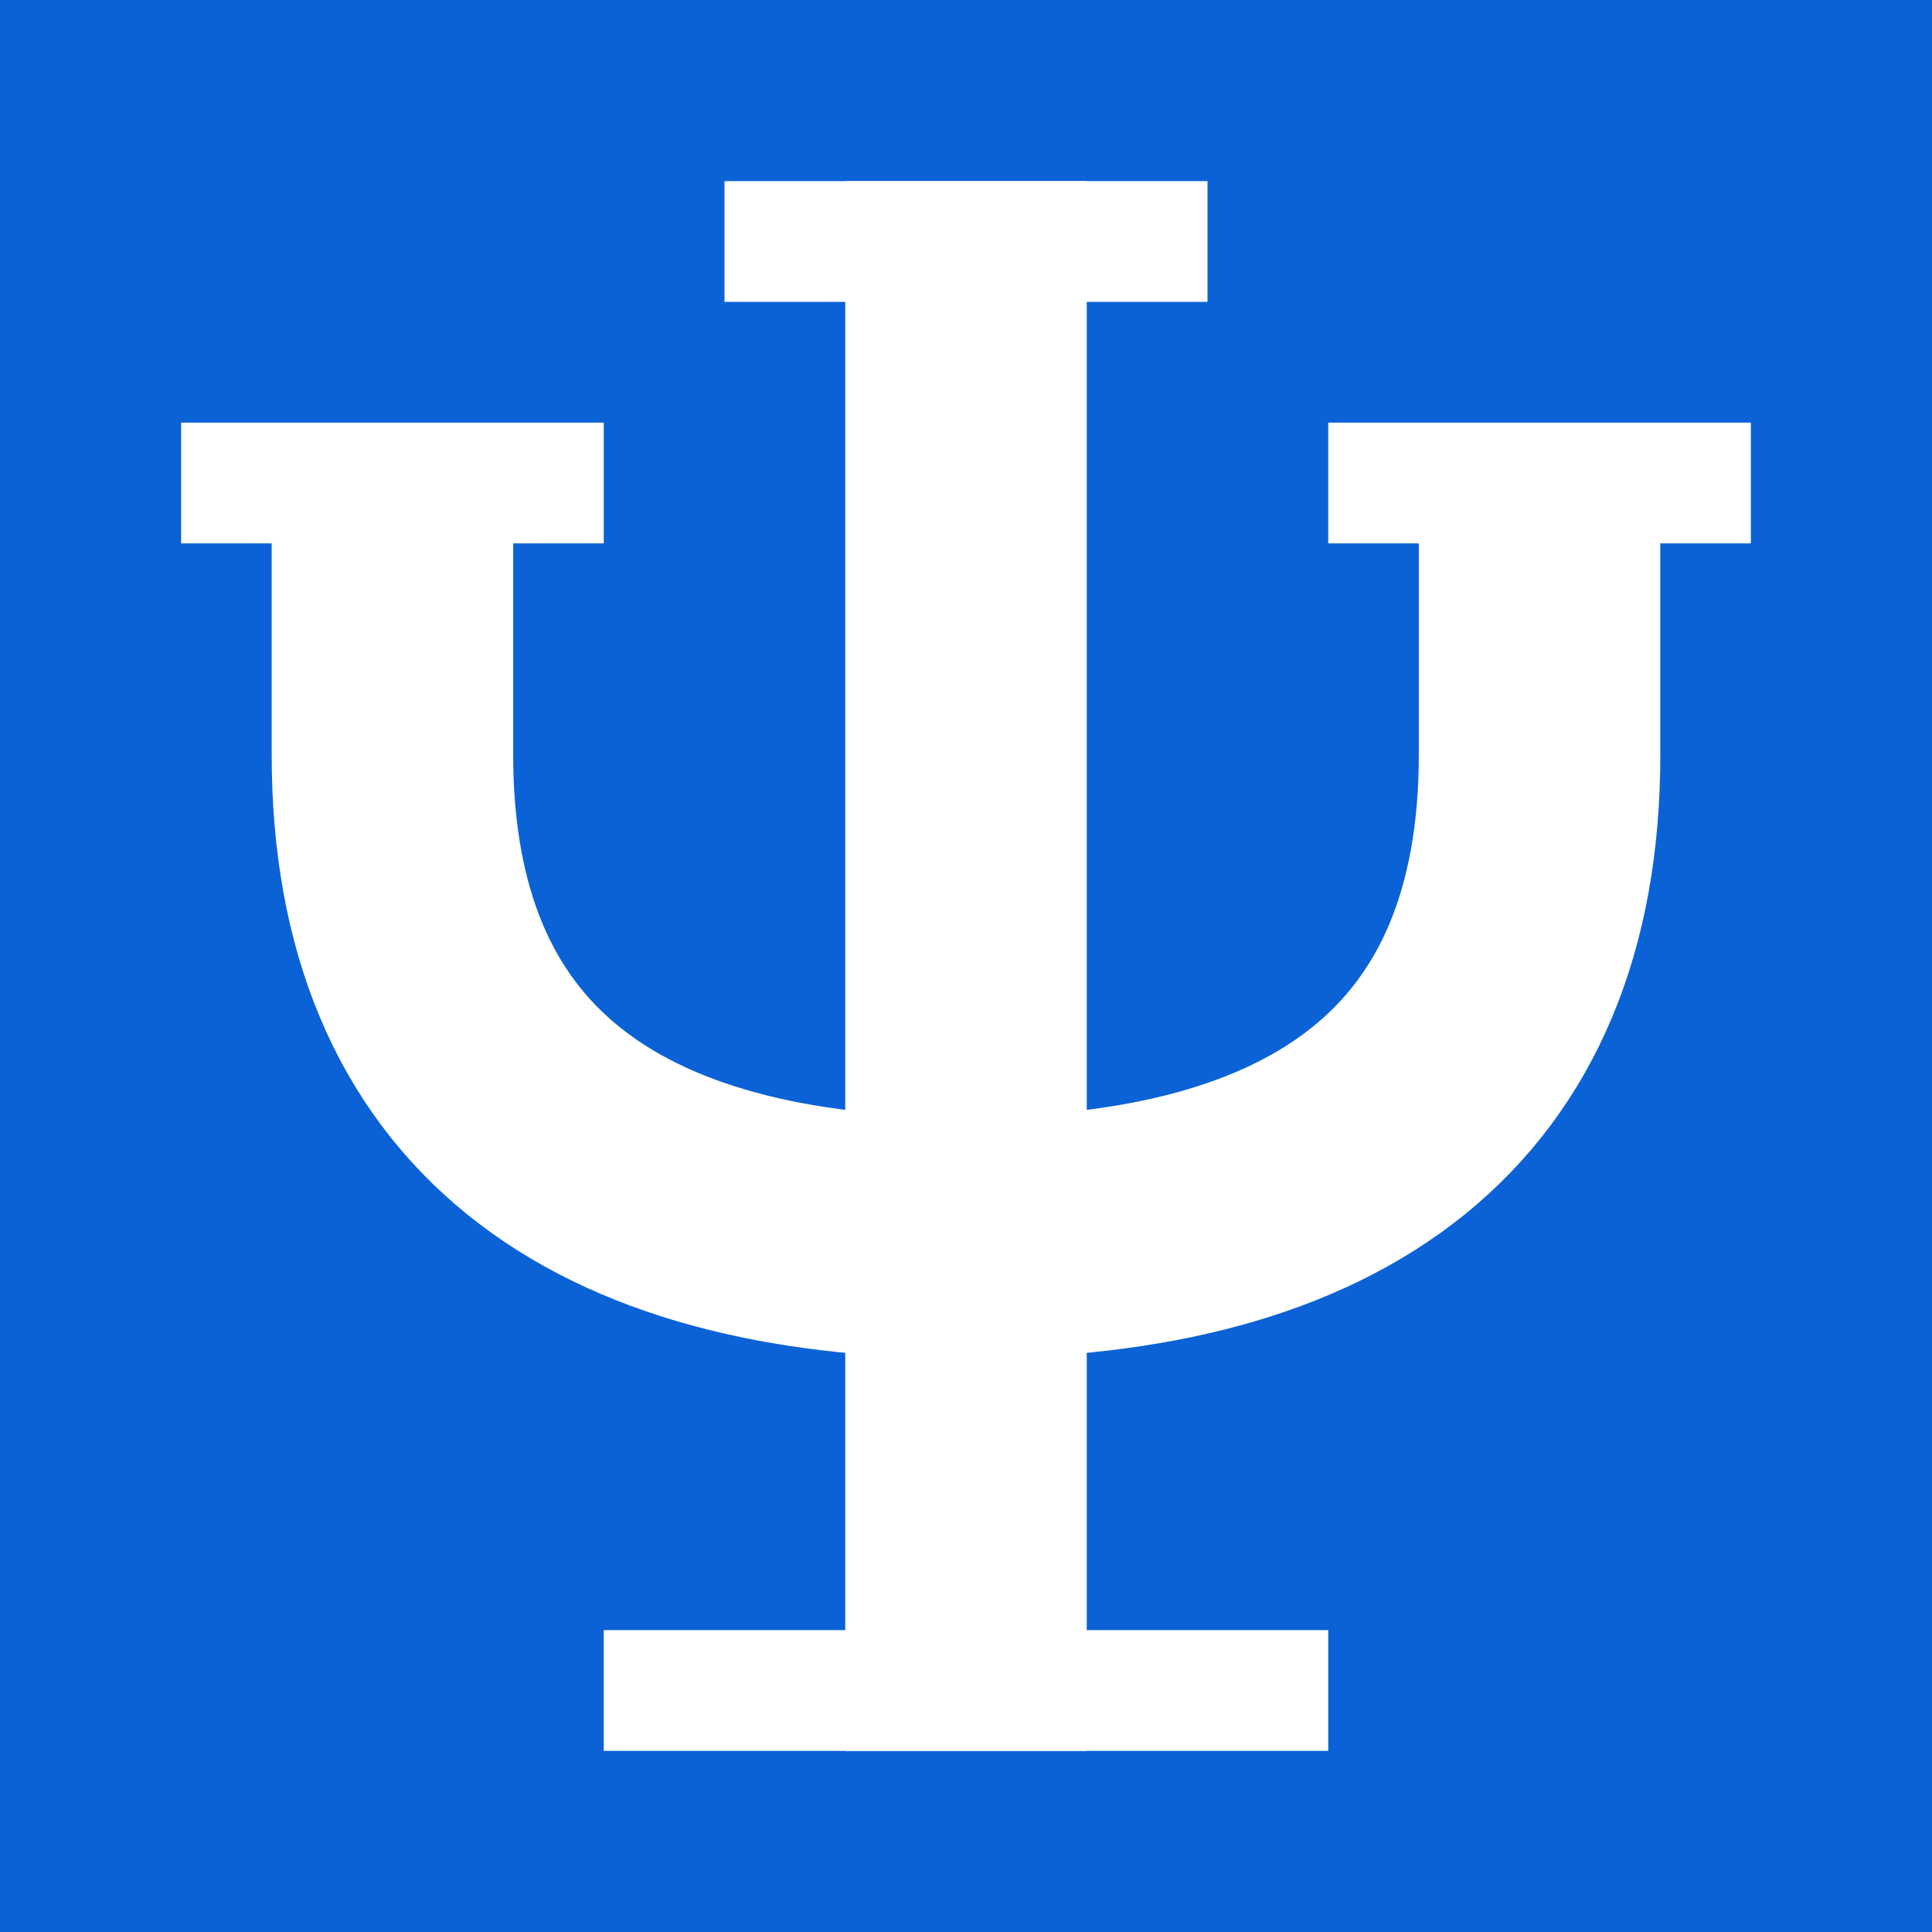
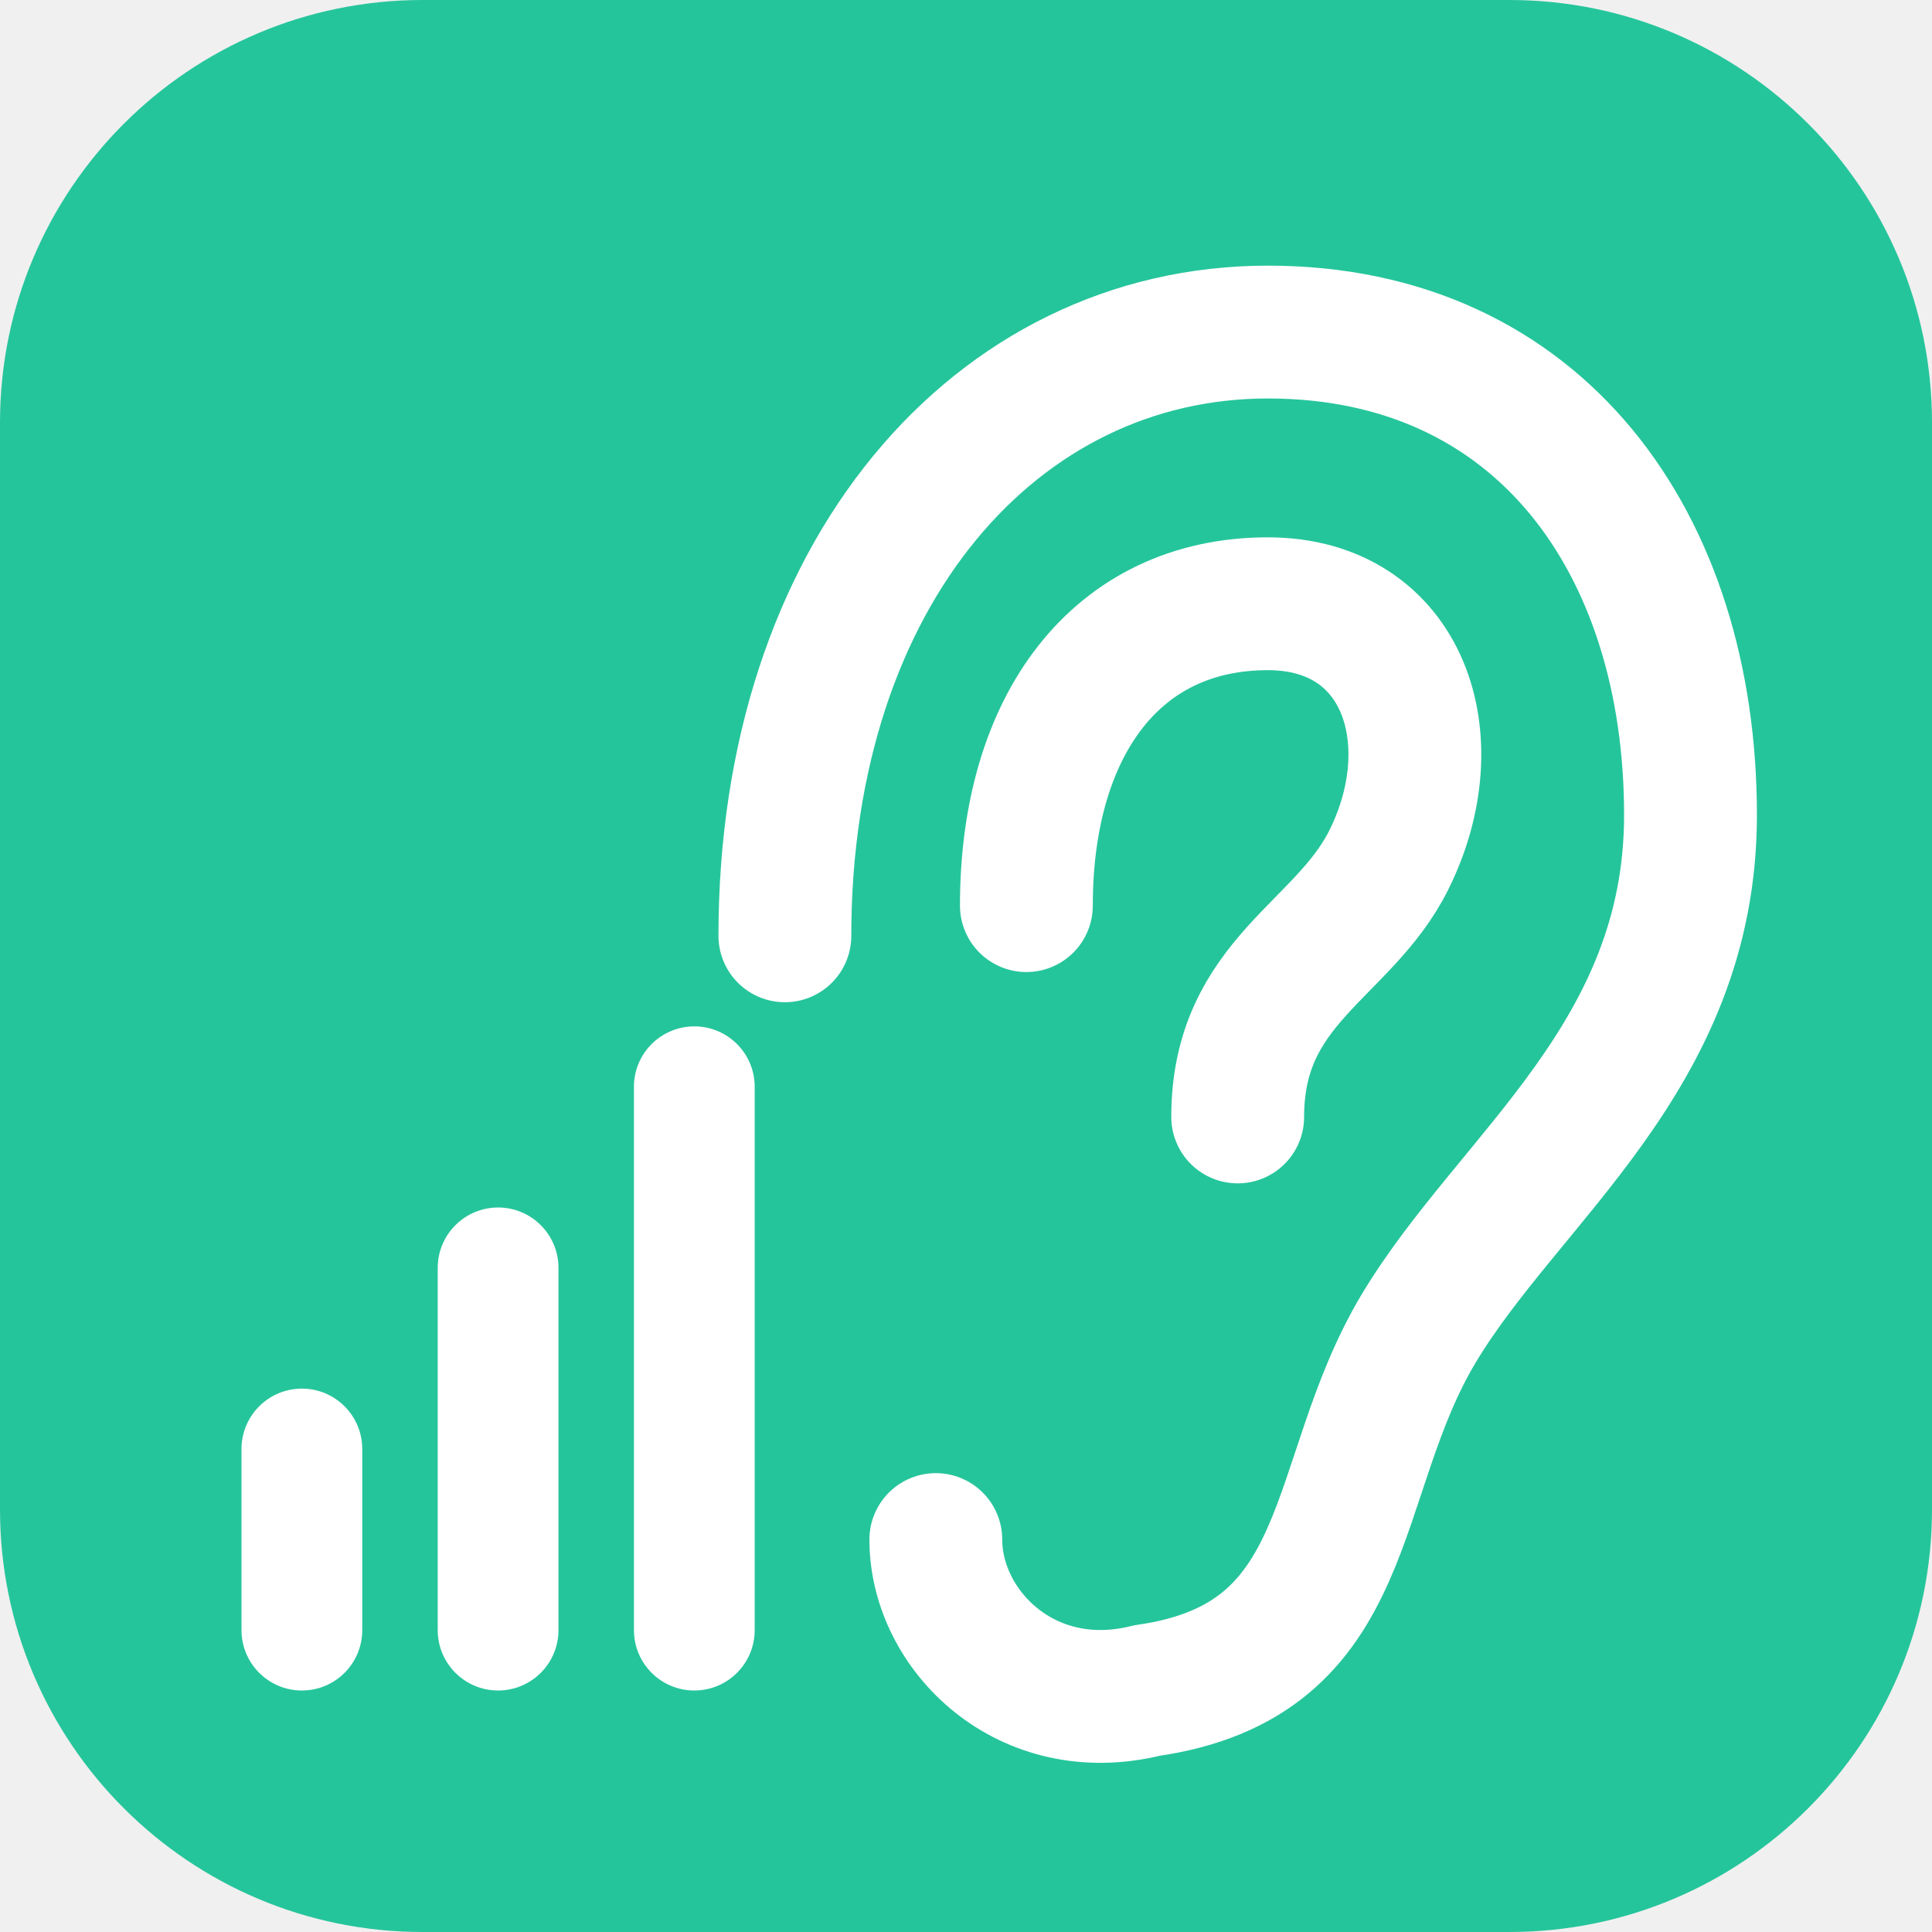
- <svg xmlns="http://www.w3.org/2000/svg" viewBox="0 0 32 32">
-   <rect width="32" height="32" fill="#0b62d6" />
-   <g fill="#ffffff">
-     <rect x="14" y="3" width="4" height="26" />
-     <rect x="12" y="3" width="8" height="2" />
-     <rect x="10" y="27" width="12" height="2" />
-     <rect x="3" y="7" width="7" height="2" />
-     <rect x="22" y="7" width="7" height="2" />
+ <svg xmlns="http://www.w3.org/2000/svg" viewBox="0 0 64 64">
+   <rect width="64" height="64" rx="14" fill="#25c59b" />
+   <g fill="none" stroke="#fff" stroke-width="4.4" stroke-linecap="round" stroke-linejoin="round">
+     <path d="M26 31C26 19 33 11 42 11C51 11 56 18 56 27C56 35 50 39 47 44C44 49 45 55 38 56C34 57 31 54 31 51" />
+     <path d="M34 30C34 24 37 20 42 20C46.5 20 48 24.5 46 28.5C44.5 31.5 41 32.5 41 37" />
  </g>
-   <path fill="none" stroke="#ffffff" stroke-width="4" d="M6.5 8V12.5C6.5 18 10 20.5 16 20.5S25.5 18 25.5 12.5V8" />
+   <g fill="#fff">
+     <rect x="8" y="46" width="4" height="10" rx="2" />
+     <rect x="14.5" y="40" width="4" height="16" rx="2" />
+     <rect x="21" y="34" width="4" height="22" rx="2" />
+   </g>
</svg>
